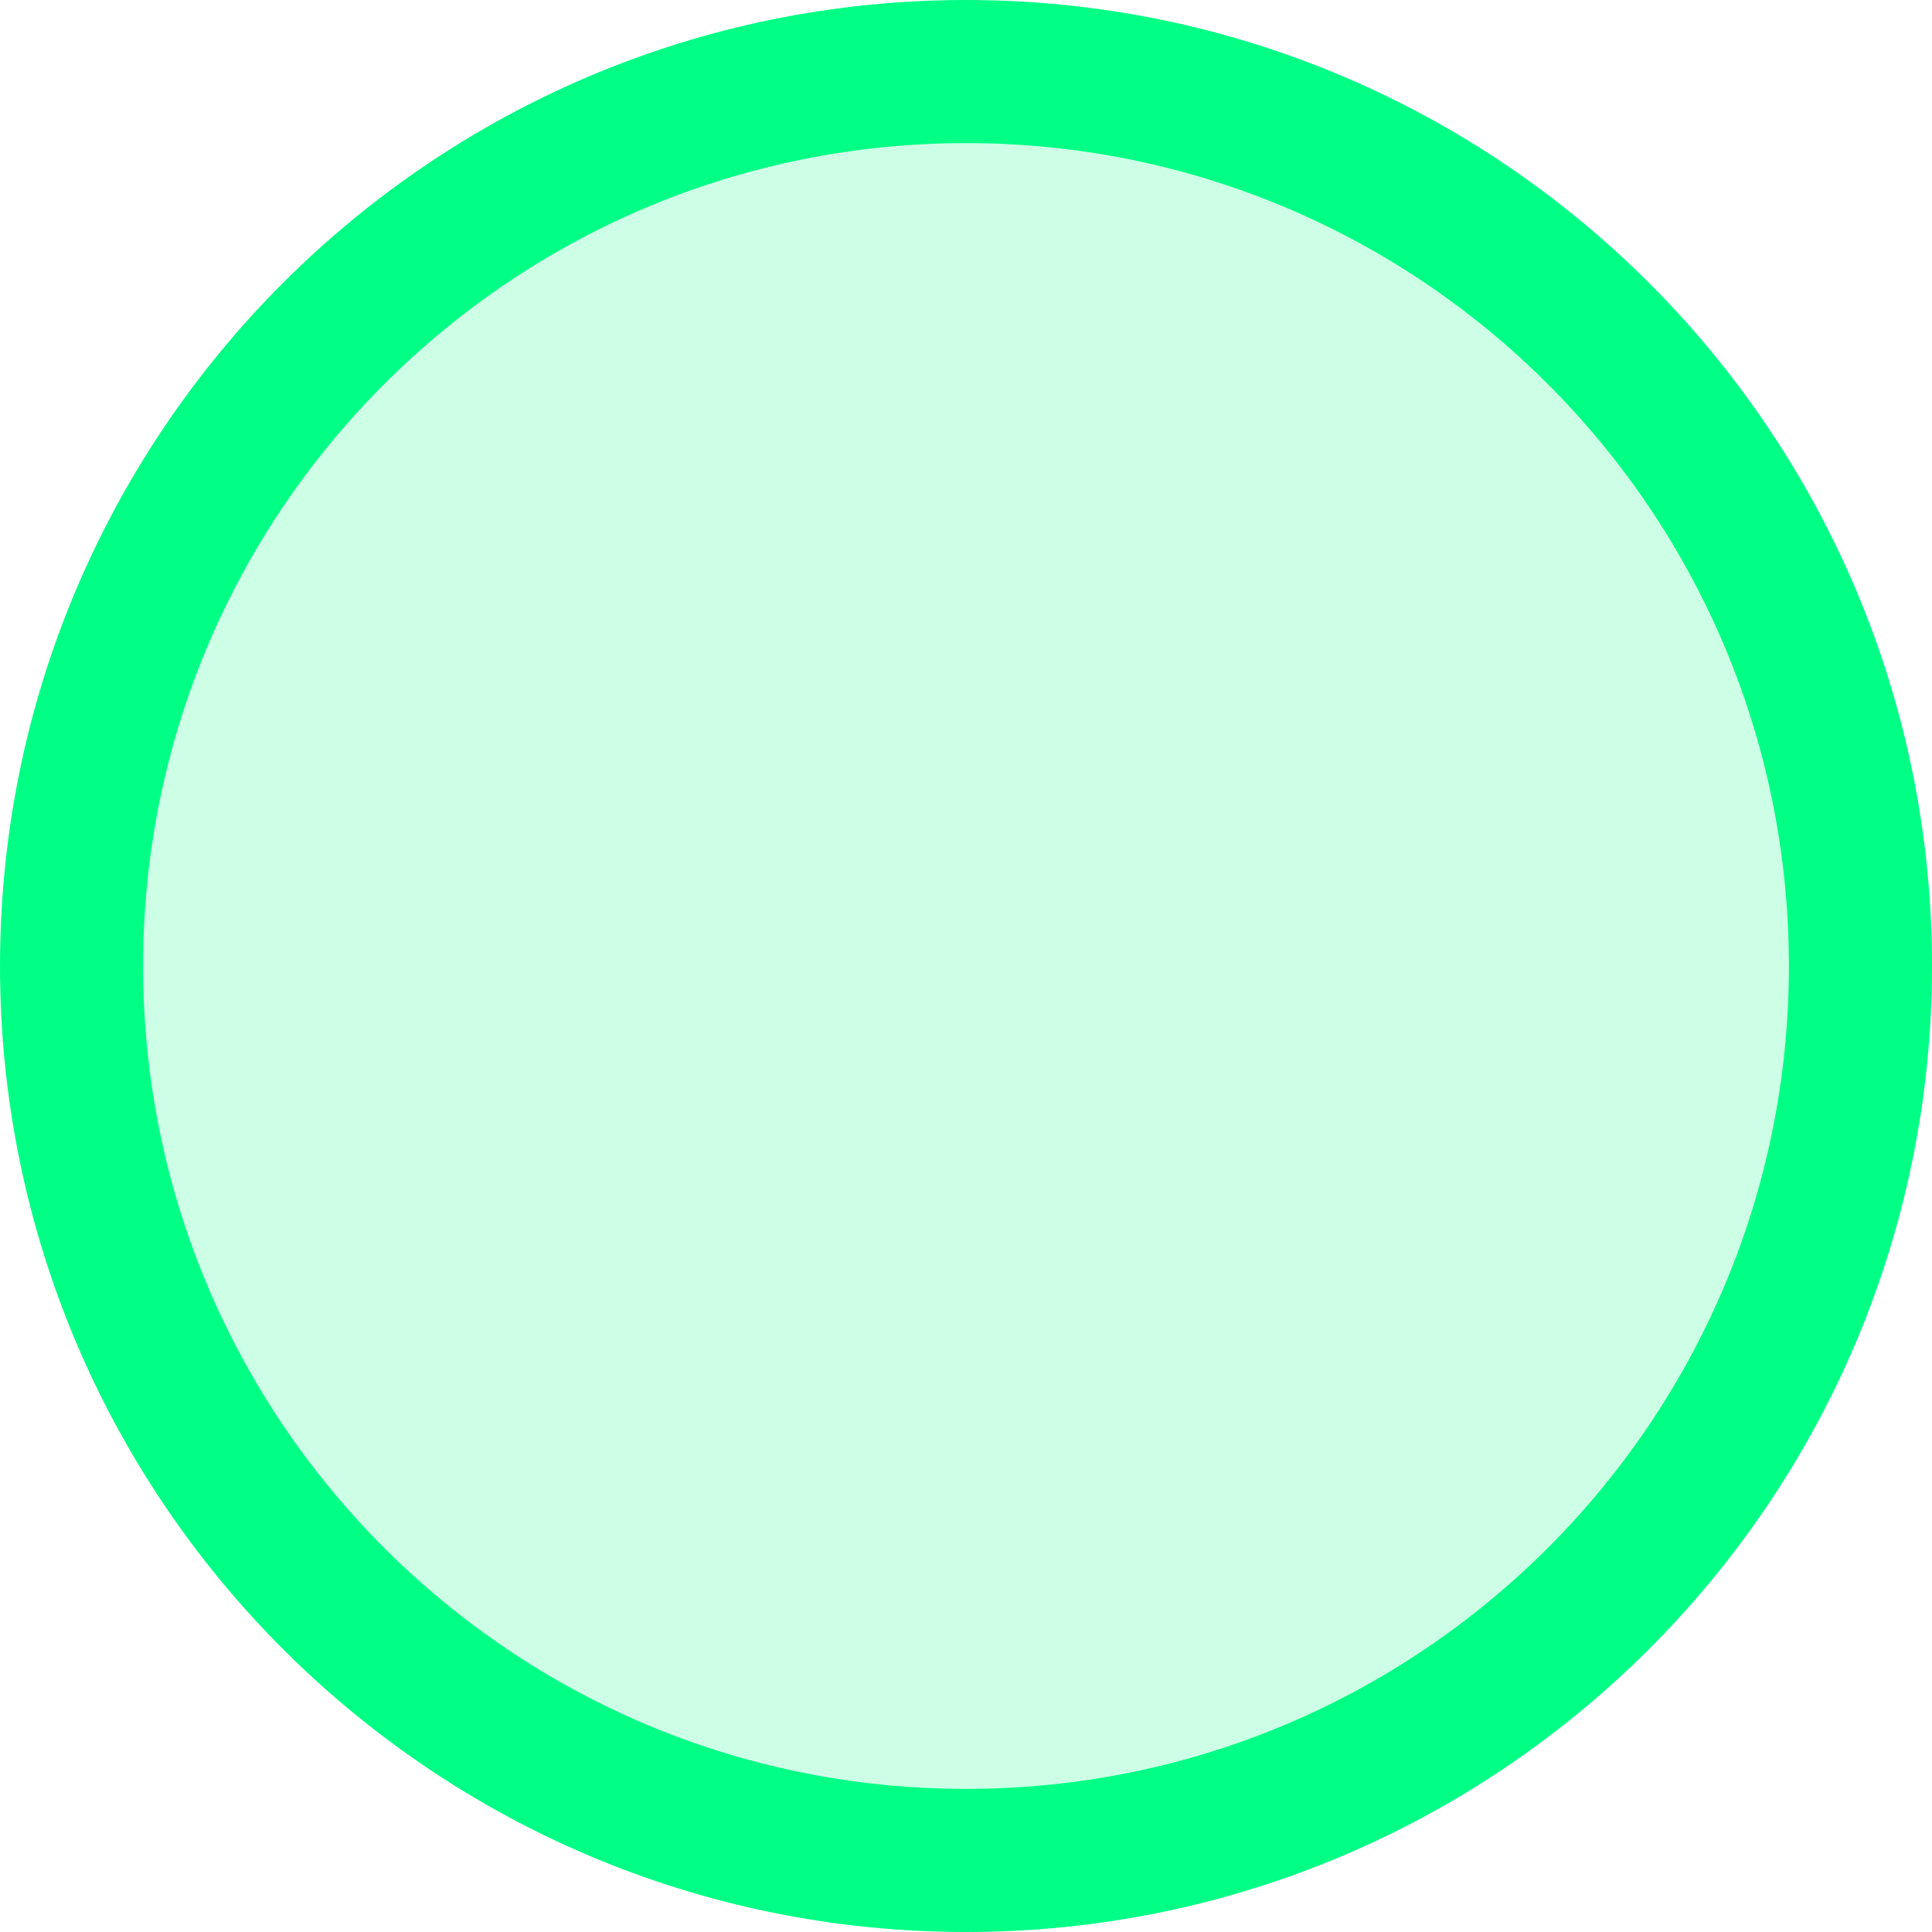
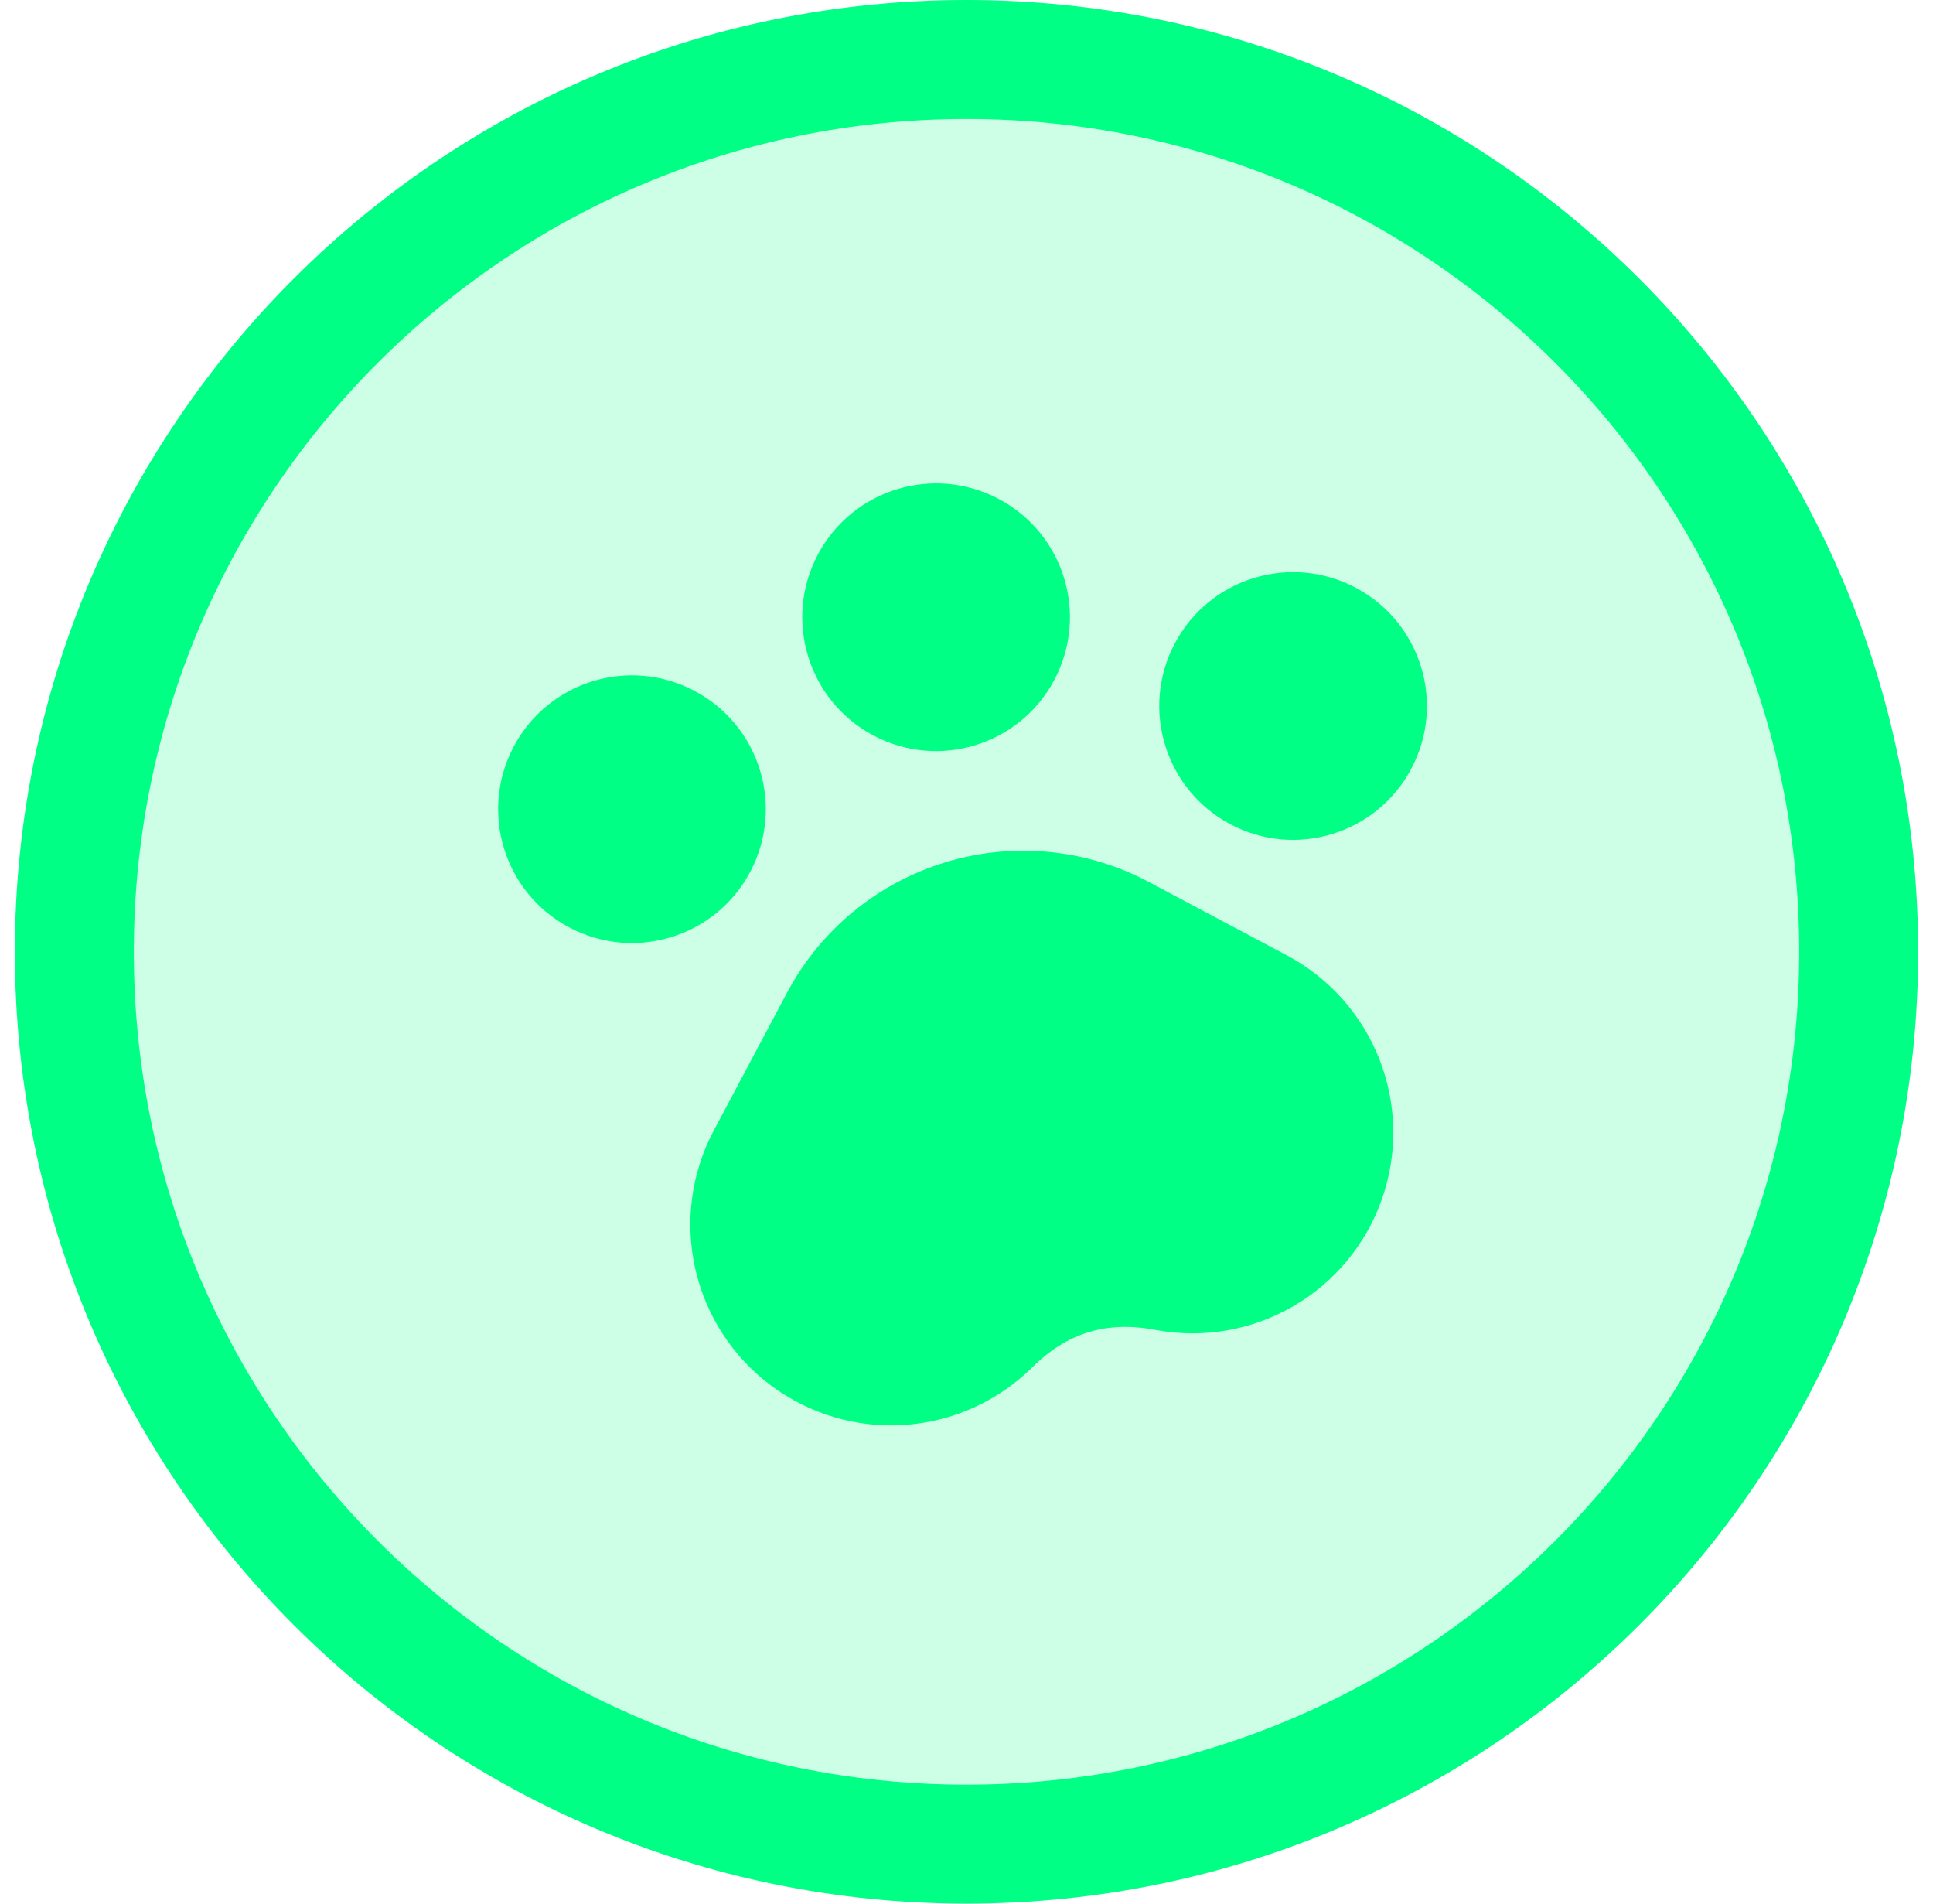
- <svg xmlns="http://www.w3.org/2000/svg" width="54" height="54" viewBox="0 0 54 54" fill="none">
-   <circle cx="27" cy="27" r="25" fill="#00FF85" fill-opacity="0.2" stroke="#00FF85" stroke-width="4" />
+ <svg xmlns="http://www.w3.org/2000/svg" width="65" height="64" viewBox="0 0 65 64" fill="none">
+   <rect x="2.5" y="2" width="60" height="60" rx="30" fill="#00FF85" fill-opacity="0.2" />
+   <rect x="2.5" y="2" width="60" height="60" rx="30" stroke="#00FF85" stroke-width="4" />
+   <path d="M23.9 28.613C24.678 27.151 24.122 25.334 22.659 24.556C21.196 23.778 19.38 24.334 18.602 25.797C17.824 27.259 18.38 29.076 19.843 29.854C21.305 30.632 23.122 30.076 23.9 28.613Z" fill="#00FF85" />
+   <path d="M34.127 22.159C34.905 20.696 34.349 18.88 32.886 18.102C31.424 17.324 29.607 17.88 28.829 19.343C28.051 20.805 28.607 22.622 30.07 23.4C31.532 24.178 33.349 23.622 34.127 22.159Z" fill="#00FF85" />
+   <path d="M46.131 25.144C46.908 23.681 46.353 21.865 44.89 21.087C43.427 20.309 41.611 20.864 40.833 22.327C40.055 23.79 40.611 25.607 42.073 26.384C43.536 27.162 45.353 26.607 46.131 25.144Z" fill="#00FF85" />
+   <path d="M27.789 34.079C28.251 33.209 28.881 32.439 29.641 31.813C30.401 31.186 31.276 30.716 32.218 30.428C33.16 30.14 34.15 30.04 35.13 30.135C36.11 30.229 37.063 30.516 37.932 30.978L42.568 33.443C43.675 34.032 44.535 34.999 44.992 36.167C45.448 37.336 45.471 38.63 45.056 39.814C44.641 40.998 43.816 41.994 42.73 42.622C41.643 43.25 40.368 43.469 39.135 43.238C37.011 42.833 35.183 43.39 33.651 44.909C32.758 45.789 31.58 46.321 30.329 46.408C29.078 46.496 27.837 46.132 26.831 45.383C25.824 44.635 25.119 43.551 24.843 42.328C24.567 41.105 24.738 39.823 25.324 38.715L27.789 34.079Z" fill="#00FF85" />
+   <path fill-rule="evenodd" clip-rule="evenodd" d="M32.182 19.427C31.451 19.038 30.543 19.315 30.154 20.047C29.765 20.778 30.042 21.686 30.774 22.075C31.505 22.464 32.413 22.187 32.802 21.455C33.191 20.724 32.914 19.815 32.182 19.427ZM27.505 18.638C28.672 16.444 31.396 15.611 33.591 16.778C35.785 17.944 36.618 20.669 35.451 22.863C34.285 25.058 31.56 25.891 29.365 24.724C27.171 23.557 26.338 20.833 27.505 18.638ZM44.186 22.411C43.455 22.022 42.546 22.3 42.157 23.032C41.769 23.763 42.046 24.671 42.778 25.06C43.509 25.449 44.417 25.171 44.806 24.44C45.195 23.709 44.917 22.8 44.186 22.411ZM39.509 21.623C40.675 19.429 43.4 18.596 45.594 19.762C47.789 20.929 48.622 23.654 47.455 25.848C46.288 28.043 43.564 28.876 41.369 27.709C39.175 26.542 38.342 23.817 39.509 21.623ZM21.955 25.881C21.224 25.492 20.315 25.769 19.927 26.501C19.538 27.232 19.815 28.14 20.547 28.529C21.278 28.918 22.186 28.641 22.575 27.909C22.964 27.178 22.687 26.27 21.955 25.881ZM17.278 25.092C18.444 22.898 21.169 22.065 23.363 23.232C25.558 24.398 26.391 27.123 25.224 29.318C24.057 31.512 21.333 32.345 19.138 31.178C16.944 30.012 16.111 27.287 17.278 25.092ZM34.986 31.628C34.202 31.552 33.41 31.632 32.657 31.862C31.903 32.093 31.203 32.469 30.595 32.97C29.987 33.471 29.483 34.088 29.113 34.783L26.65 39.416C26.65 39.417 26.65 39.416 26.65 39.416C26.231 40.208 26.109 41.124 26.306 41.997C26.504 42.871 27.007 43.645 27.726 44.18C28.445 44.715 29.331 44.974 30.224 44.912C31.118 44.85 31.96 44.47 32.598 43.841L33.651 44.909L32.595 43.843C34.479 41.977 36.806 41.268 39.413 41.764C40.293 41.928 41.203 41.772 41.979 41.324C42.755 40.875 43.344 40.163 43.64 39.318C43.937 38.472 43.92 37.548 43.594 36.713C43.268 35.878 42.654 35.188 41.863 34.767L37.228 32.302C36.532 31.933 35.77 31.703 34.986 31.628ZM31.78 28.993C32.91 28.648 34.097 28.528 35.274 28.642C36.45 28.755 37.593 29.099 38.636 29.654L43.272 32.118C44.696 32.876 45.802 34.119 46.389 35.622C46.976 37.124 47.005 38.788 46.471 40.31C45.938 41.832 44.877 43.113 43.48 43.921C42.084 44.728 40.444 45.009 38.859 44.712L38.854 44.711C37.215 44.399 35.887 44.805 34.707 45.974L34.704 45.977C33.556 47.109 32.041 47.793 30.433 47.905C28.824 48.017 27.229 47.549 25.935 46.587C24.642 45.625 23.735 44.231 23.38 42.658C23.025 41.086 23.244 39.438 23.999 38.013L26.465 33.375C27.02 32.331 27.774 31.407 28.686 30.655C29.598 29.904 30.649 29.339 31.78 28.993Z" fill="#00FF85" />
</svg>
